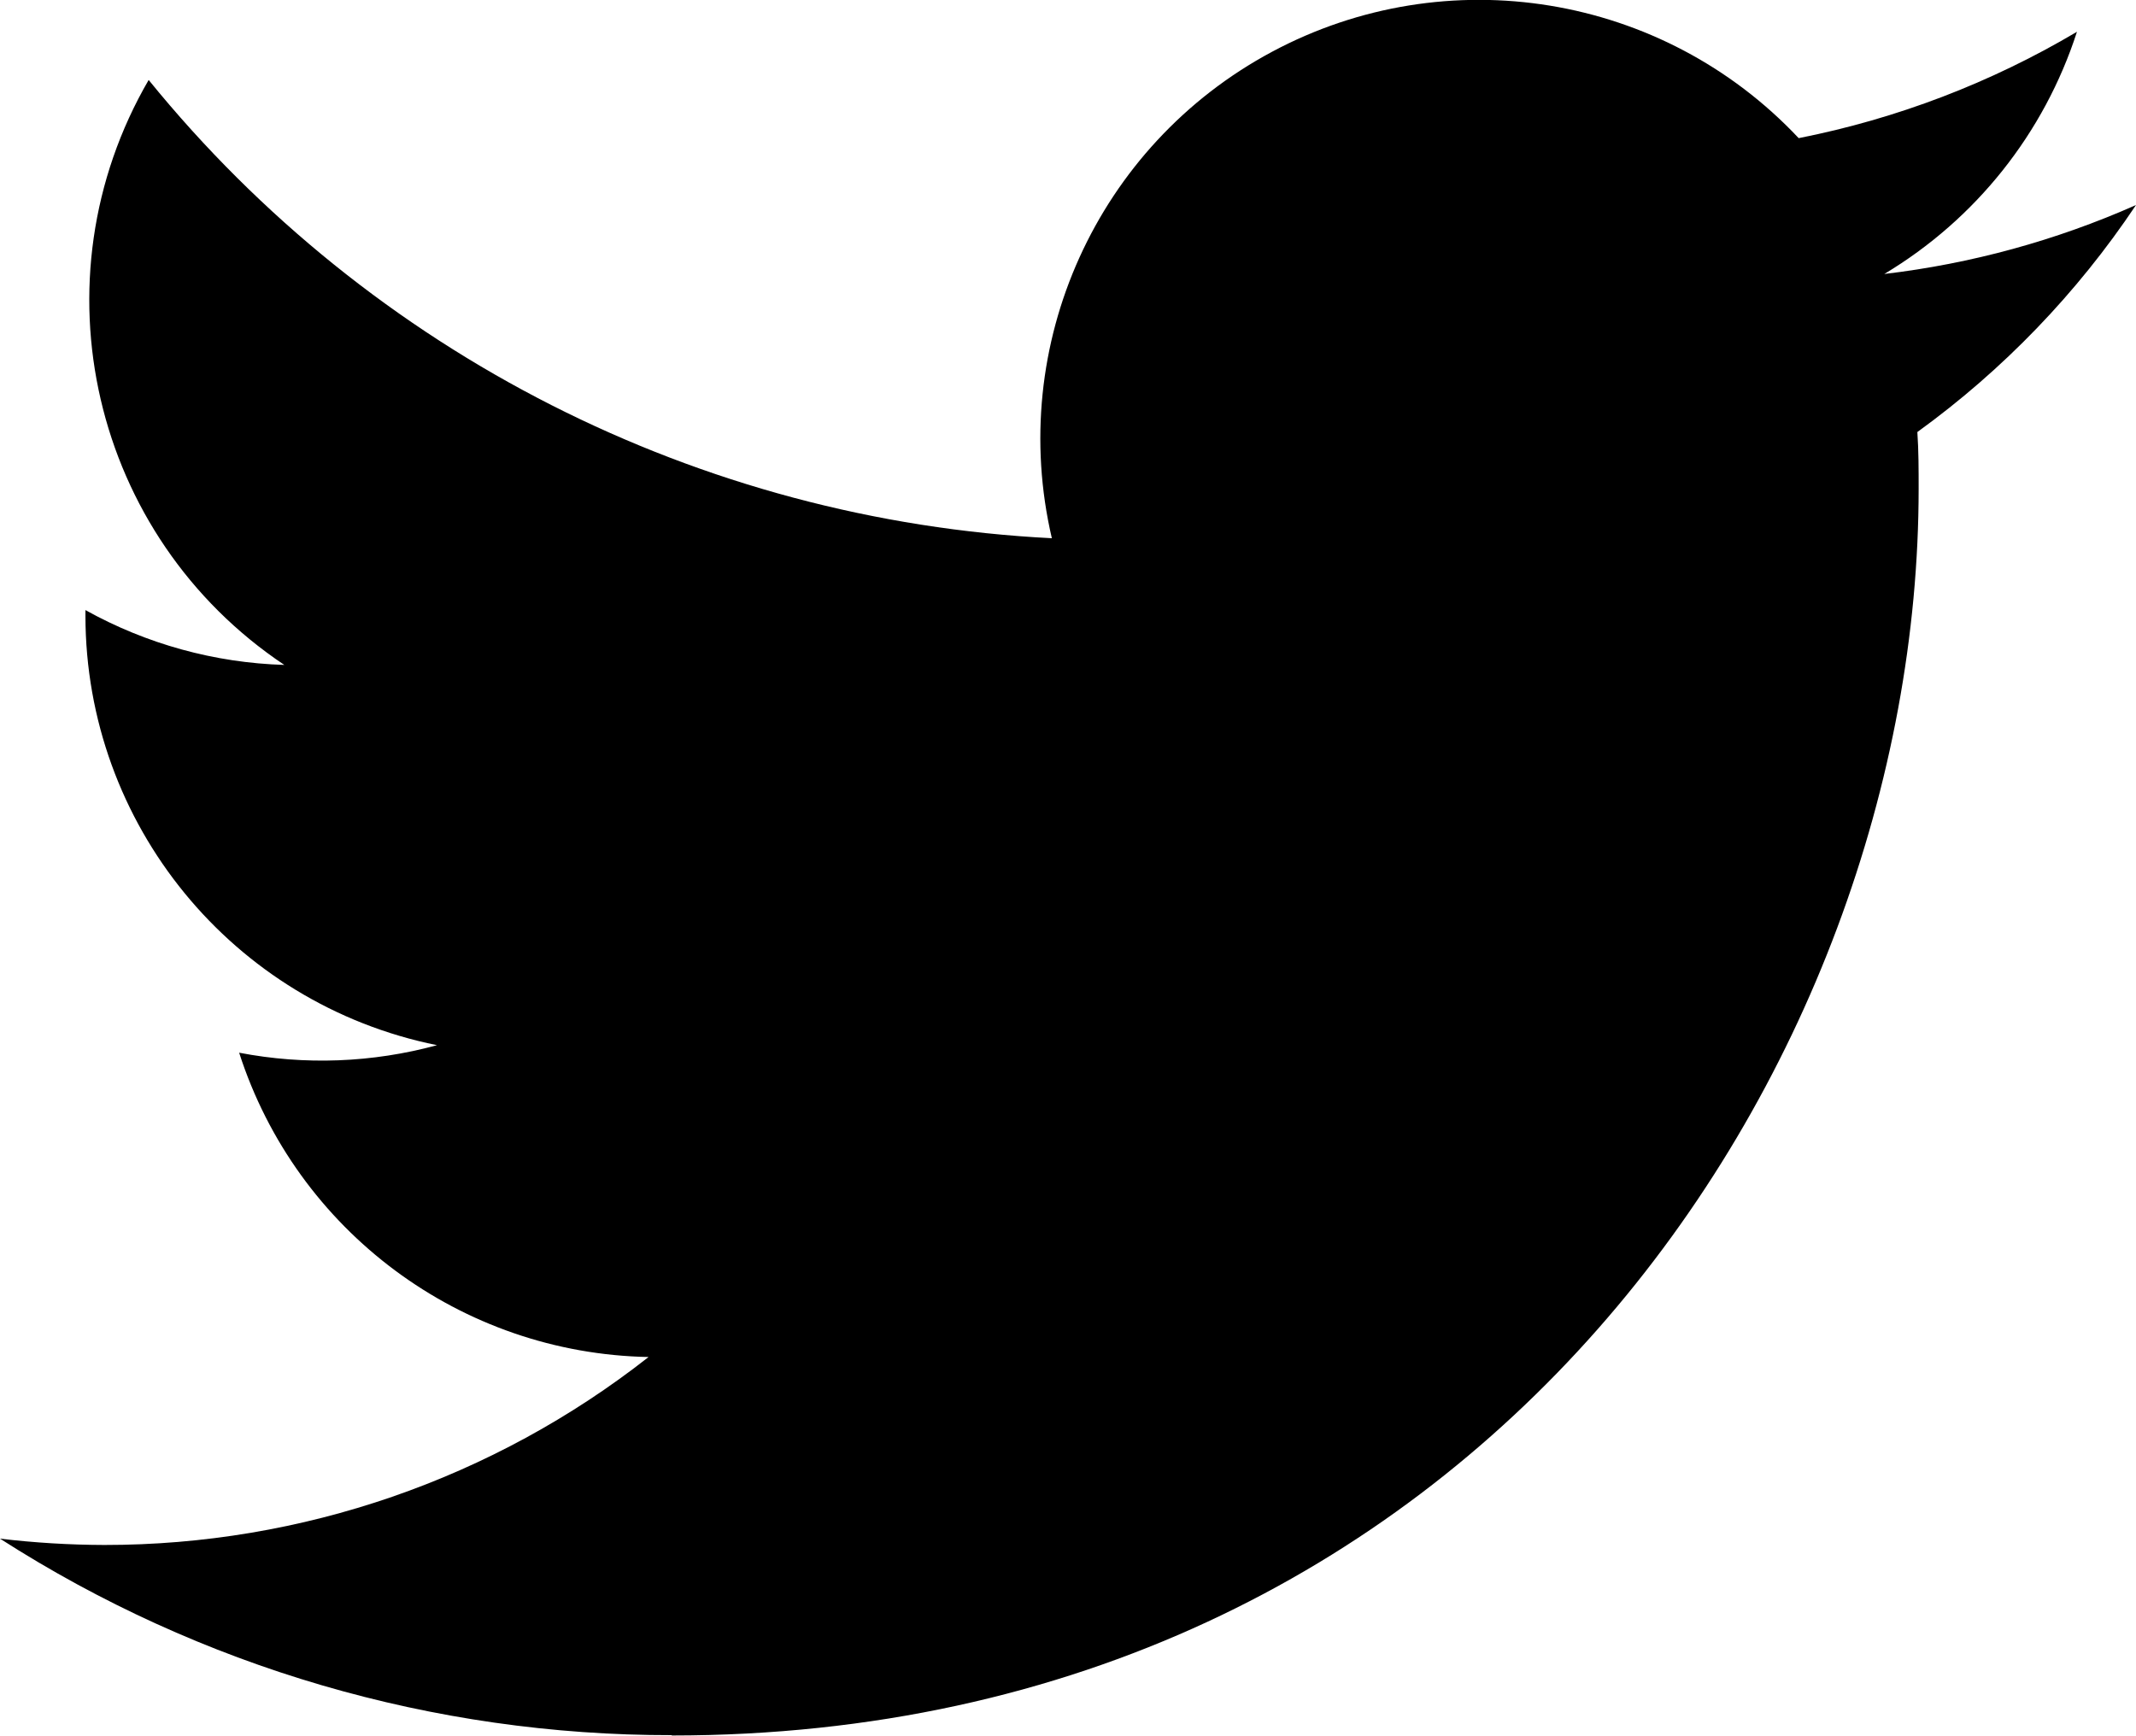
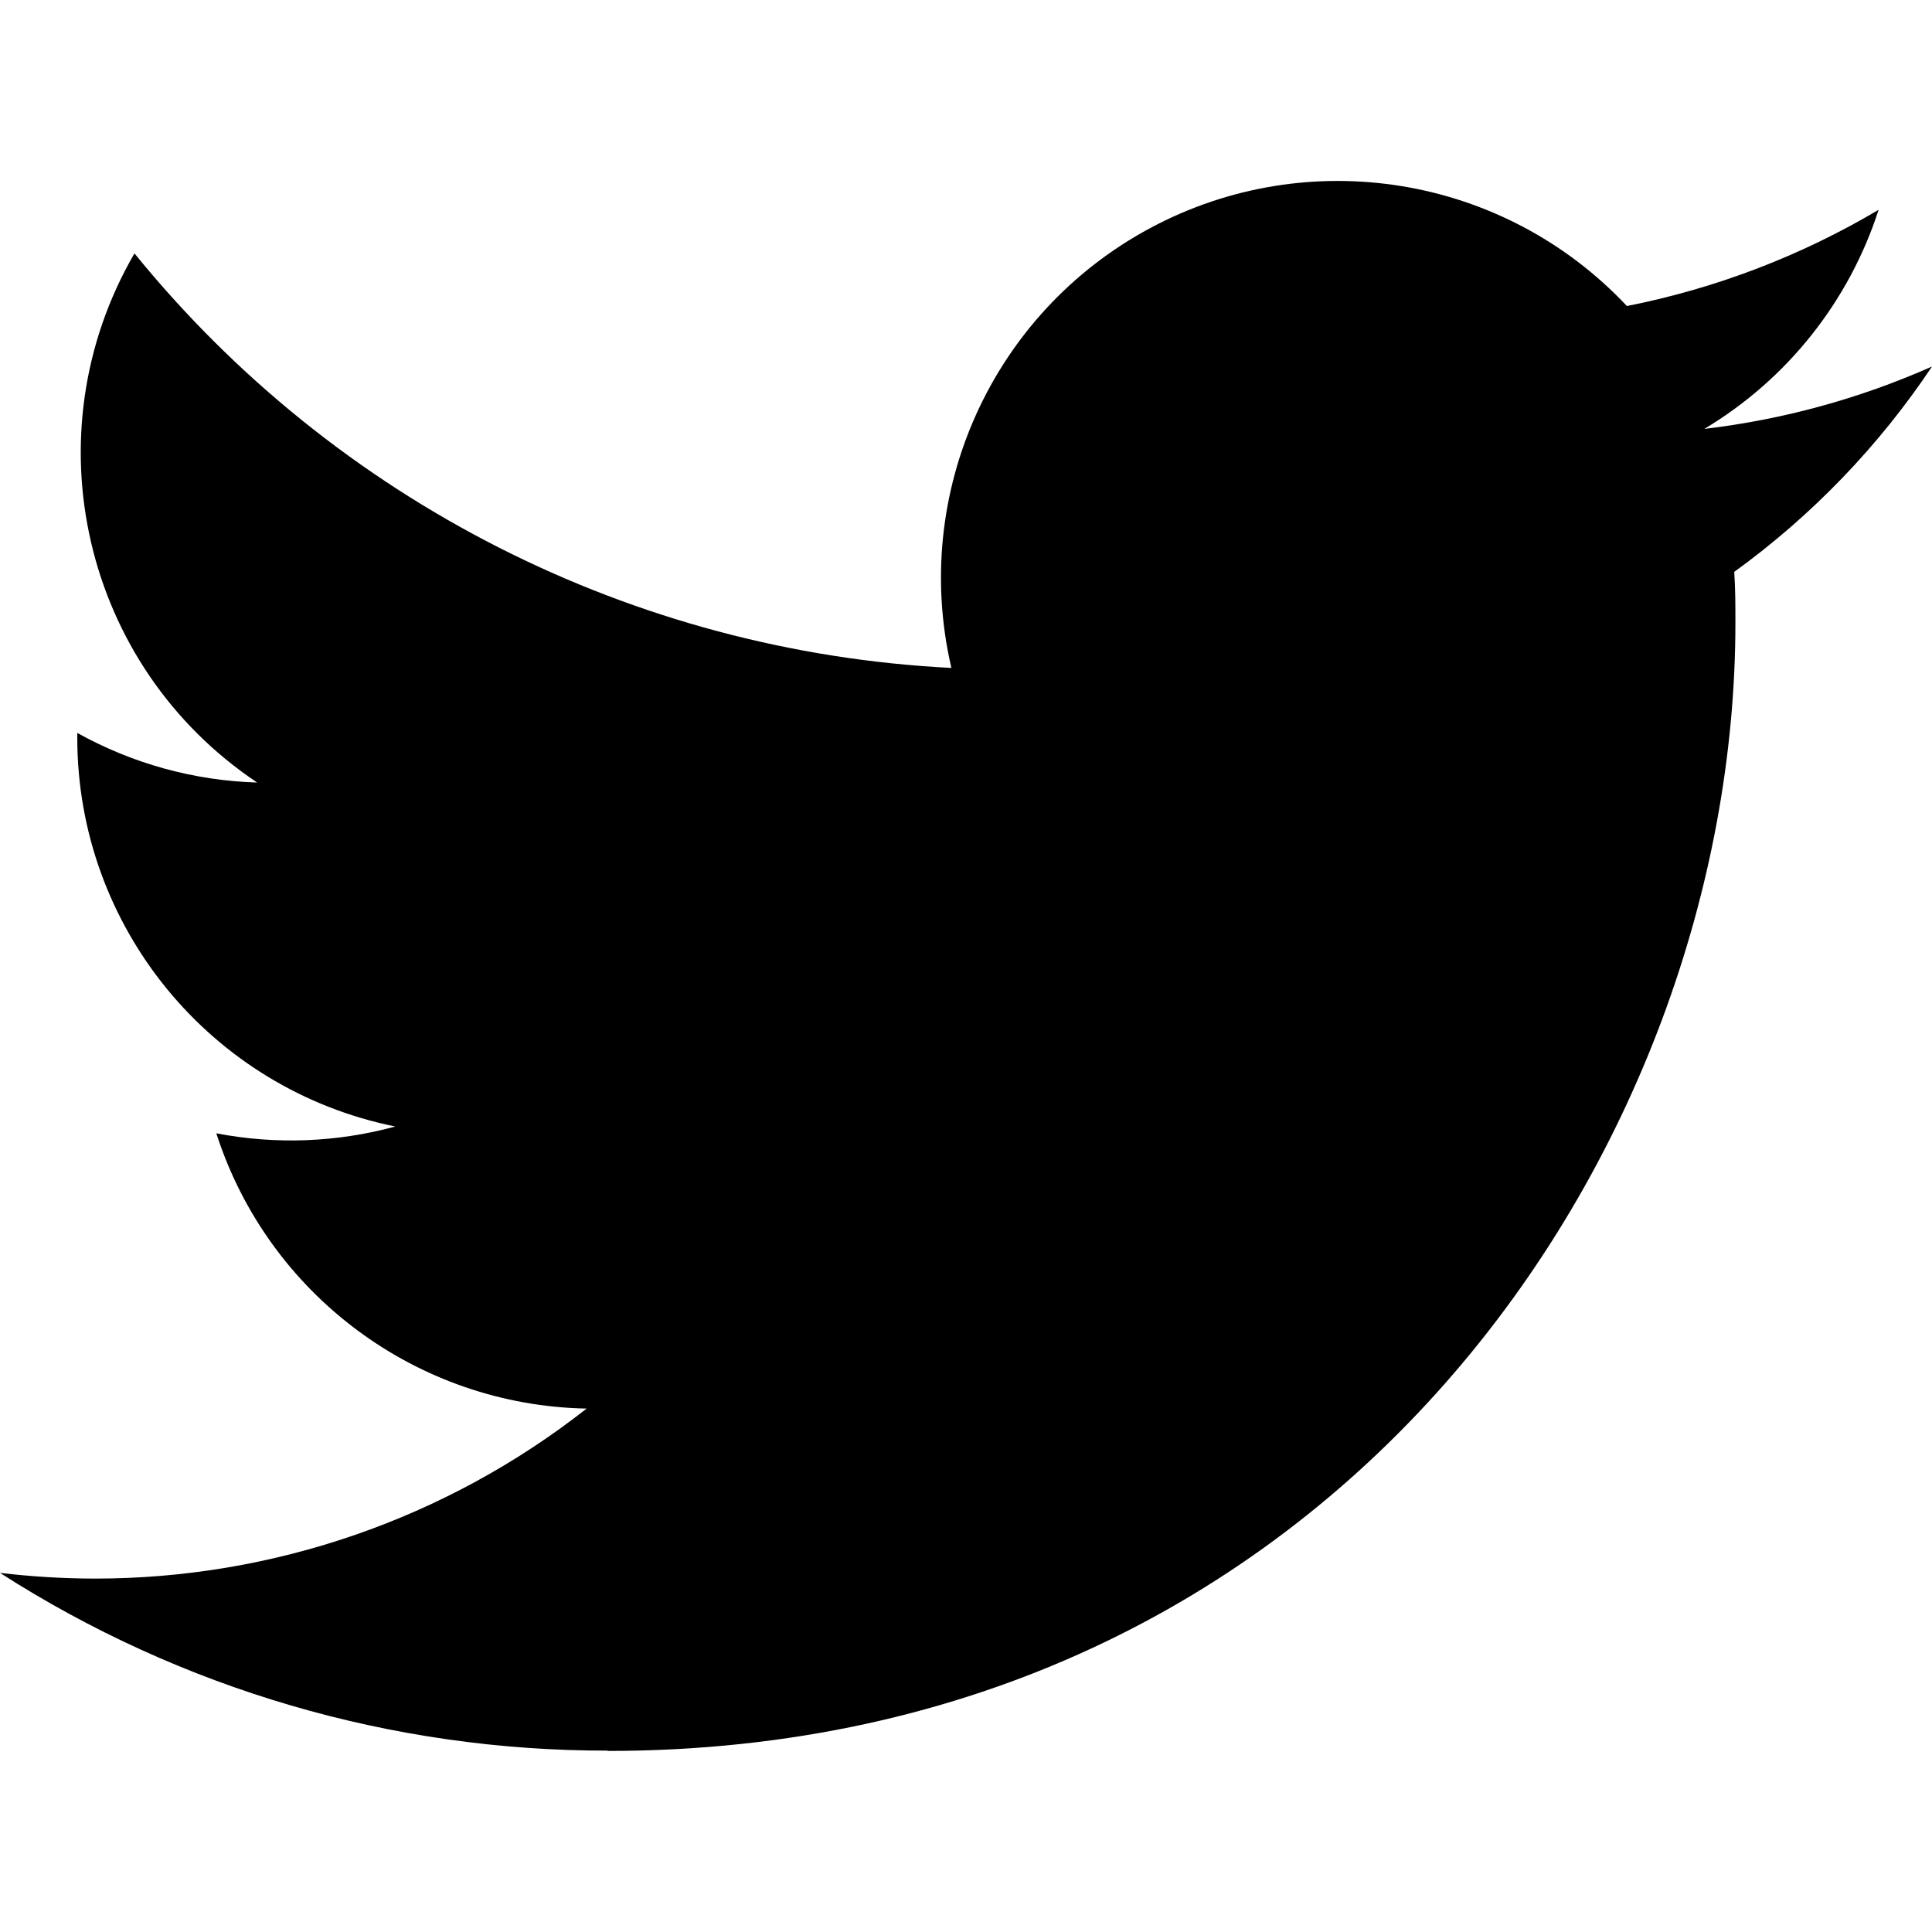
- <svg xmlns="http://www.w3.org/2000/svg" viewBox="0 0 250 203.14">
+ <svg xmlns="http://www.w3.org/2000/svg" viewBox="0 0 250 203.14" width="20" height="20">
  <path d="M78.62 203.14C173 203.14 224.56 125 224.56 57.2c0-2.22 0-4.43-.15-6.63A104.36 104.36 0 00250 24a102.24 102.24 0 01-29.46 8.07 51.46 51.46 0 0022.55-28.35 103 103 0 01-32.57 12.45A51.34 51.34 0 00123.11 63 145.63 145.63 0 0117.4 9.36a51.33 51.33 0 0015.88 68.47A51 51 0 0110 71.41v.65a51.32 51.32 0 0041.15 50.28 51.2 51.2 0 01-23.16.88 51.36 51.36 0 0047.92 35.62 103 103 0 01-63.7 22A106 106 0 010 180.1a145.22 145.22 0 0078.62 23" />
</svg>
